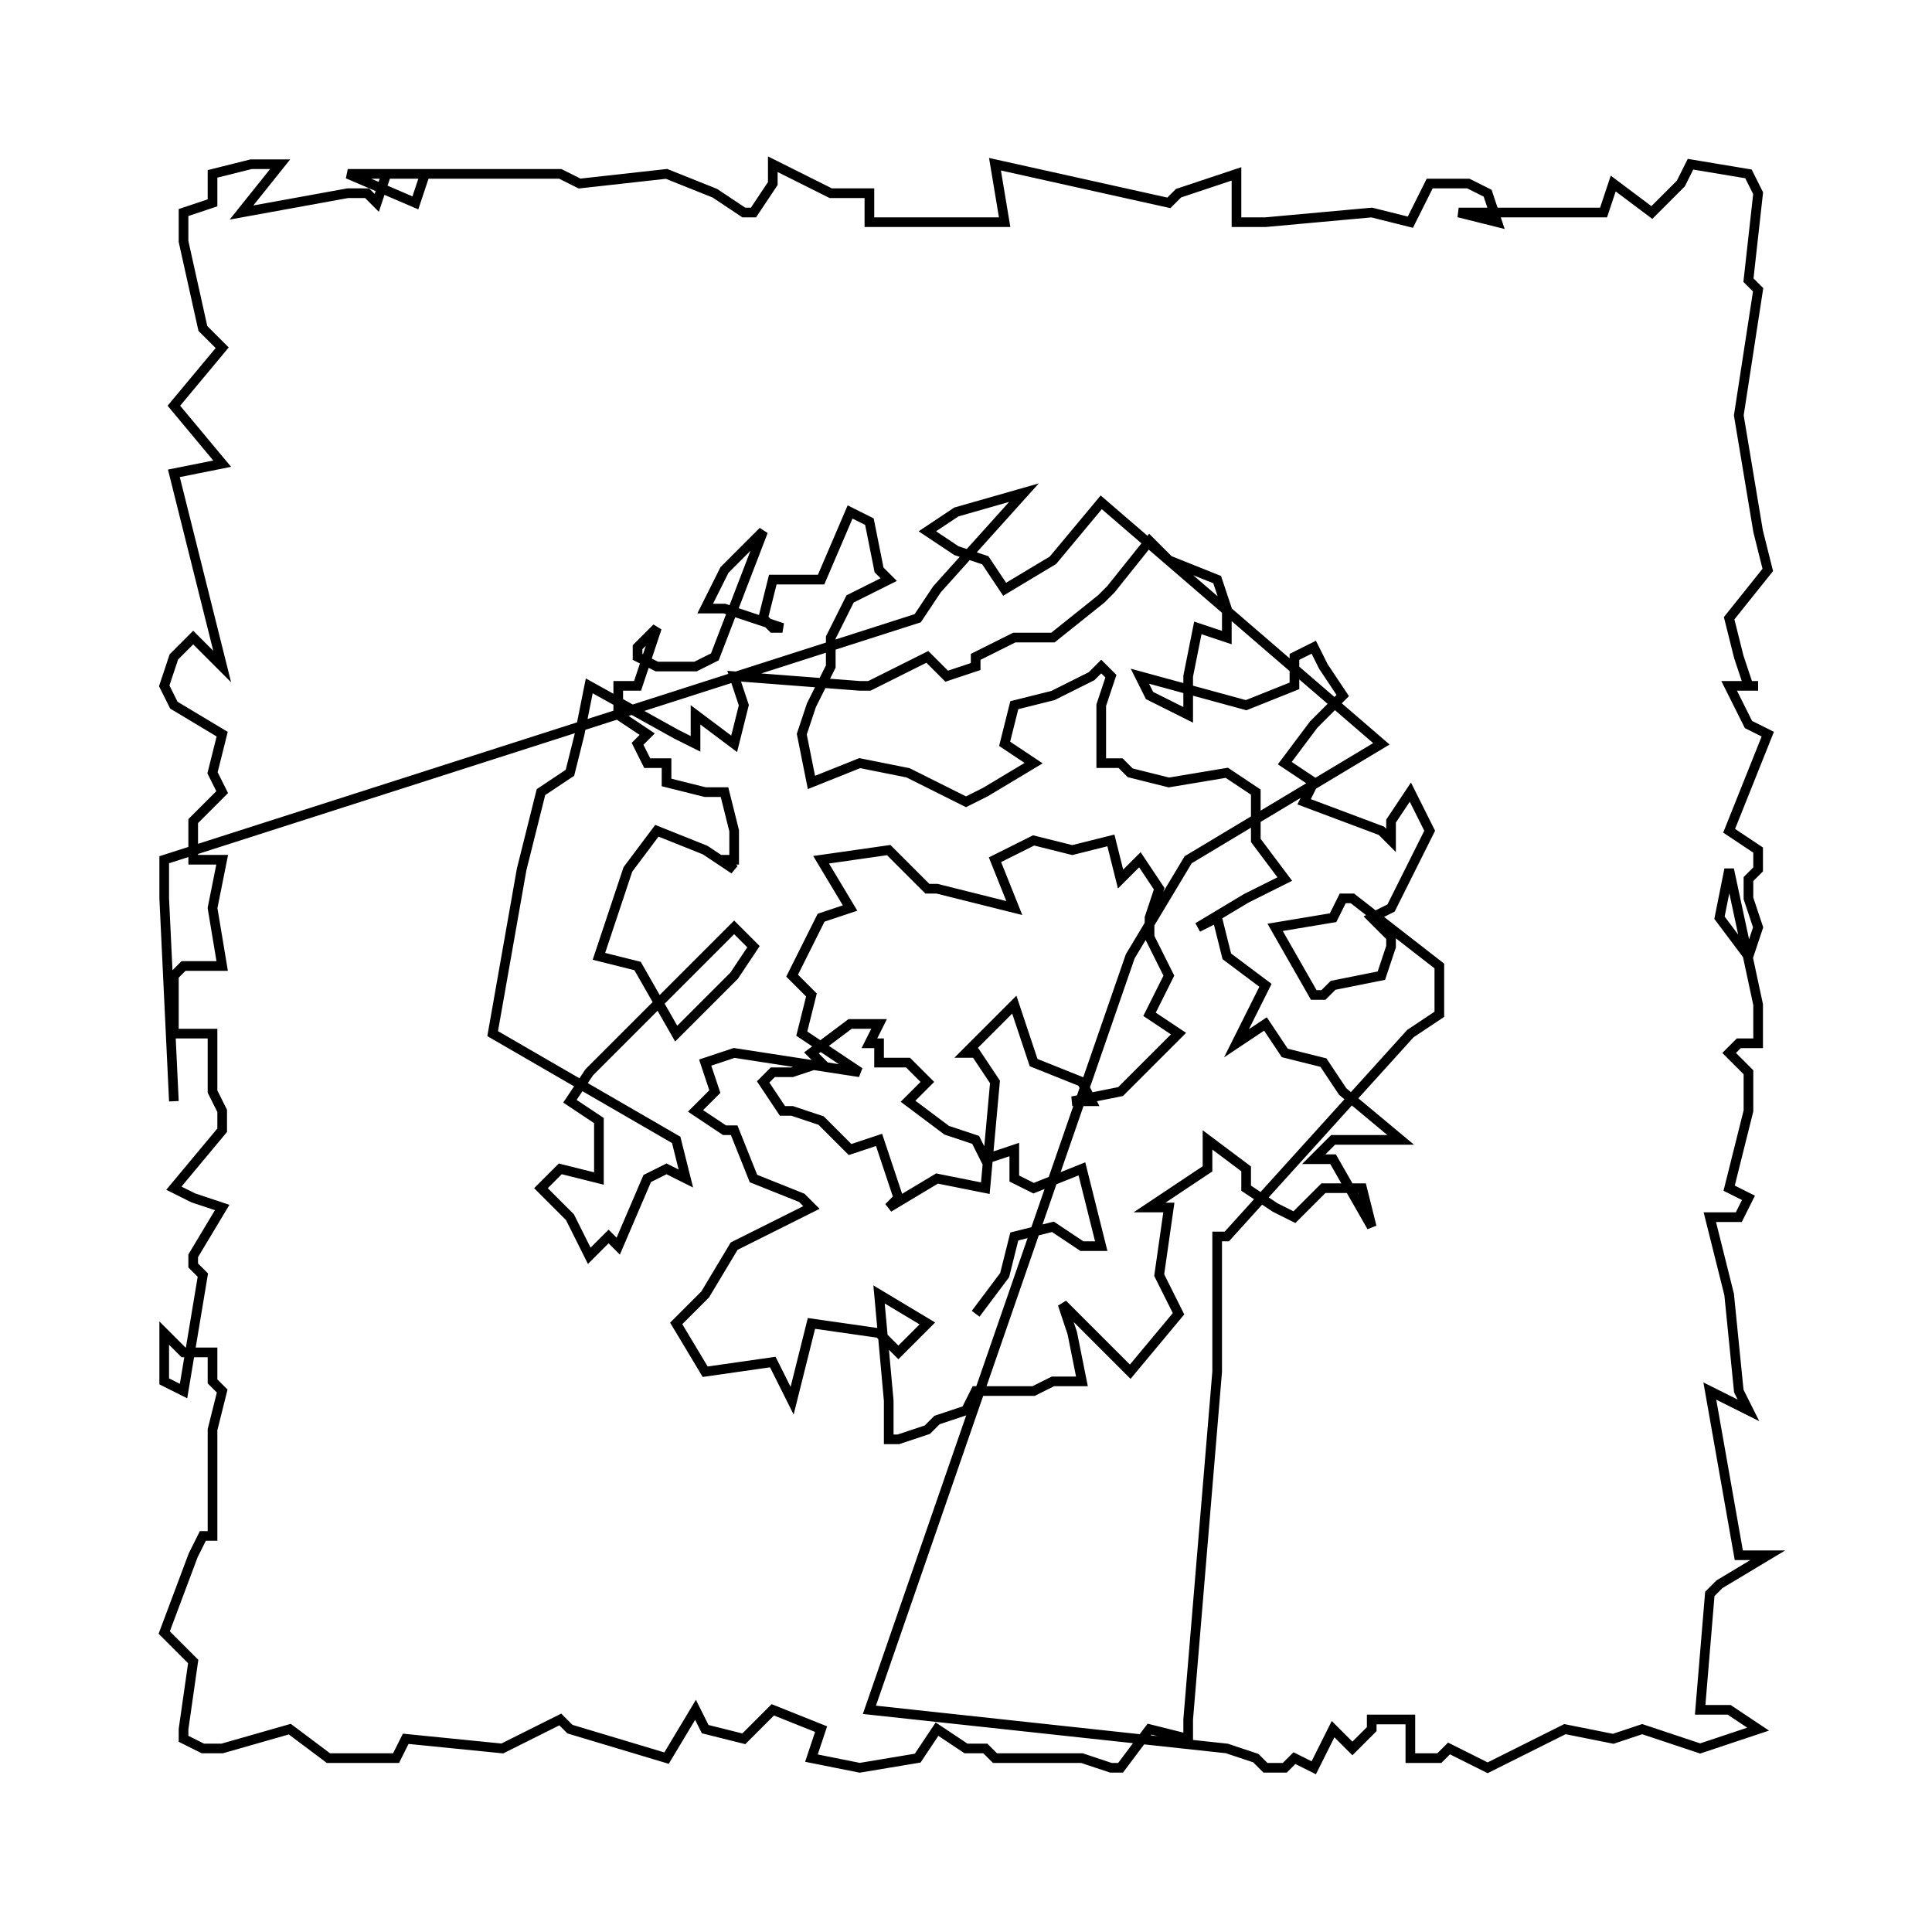
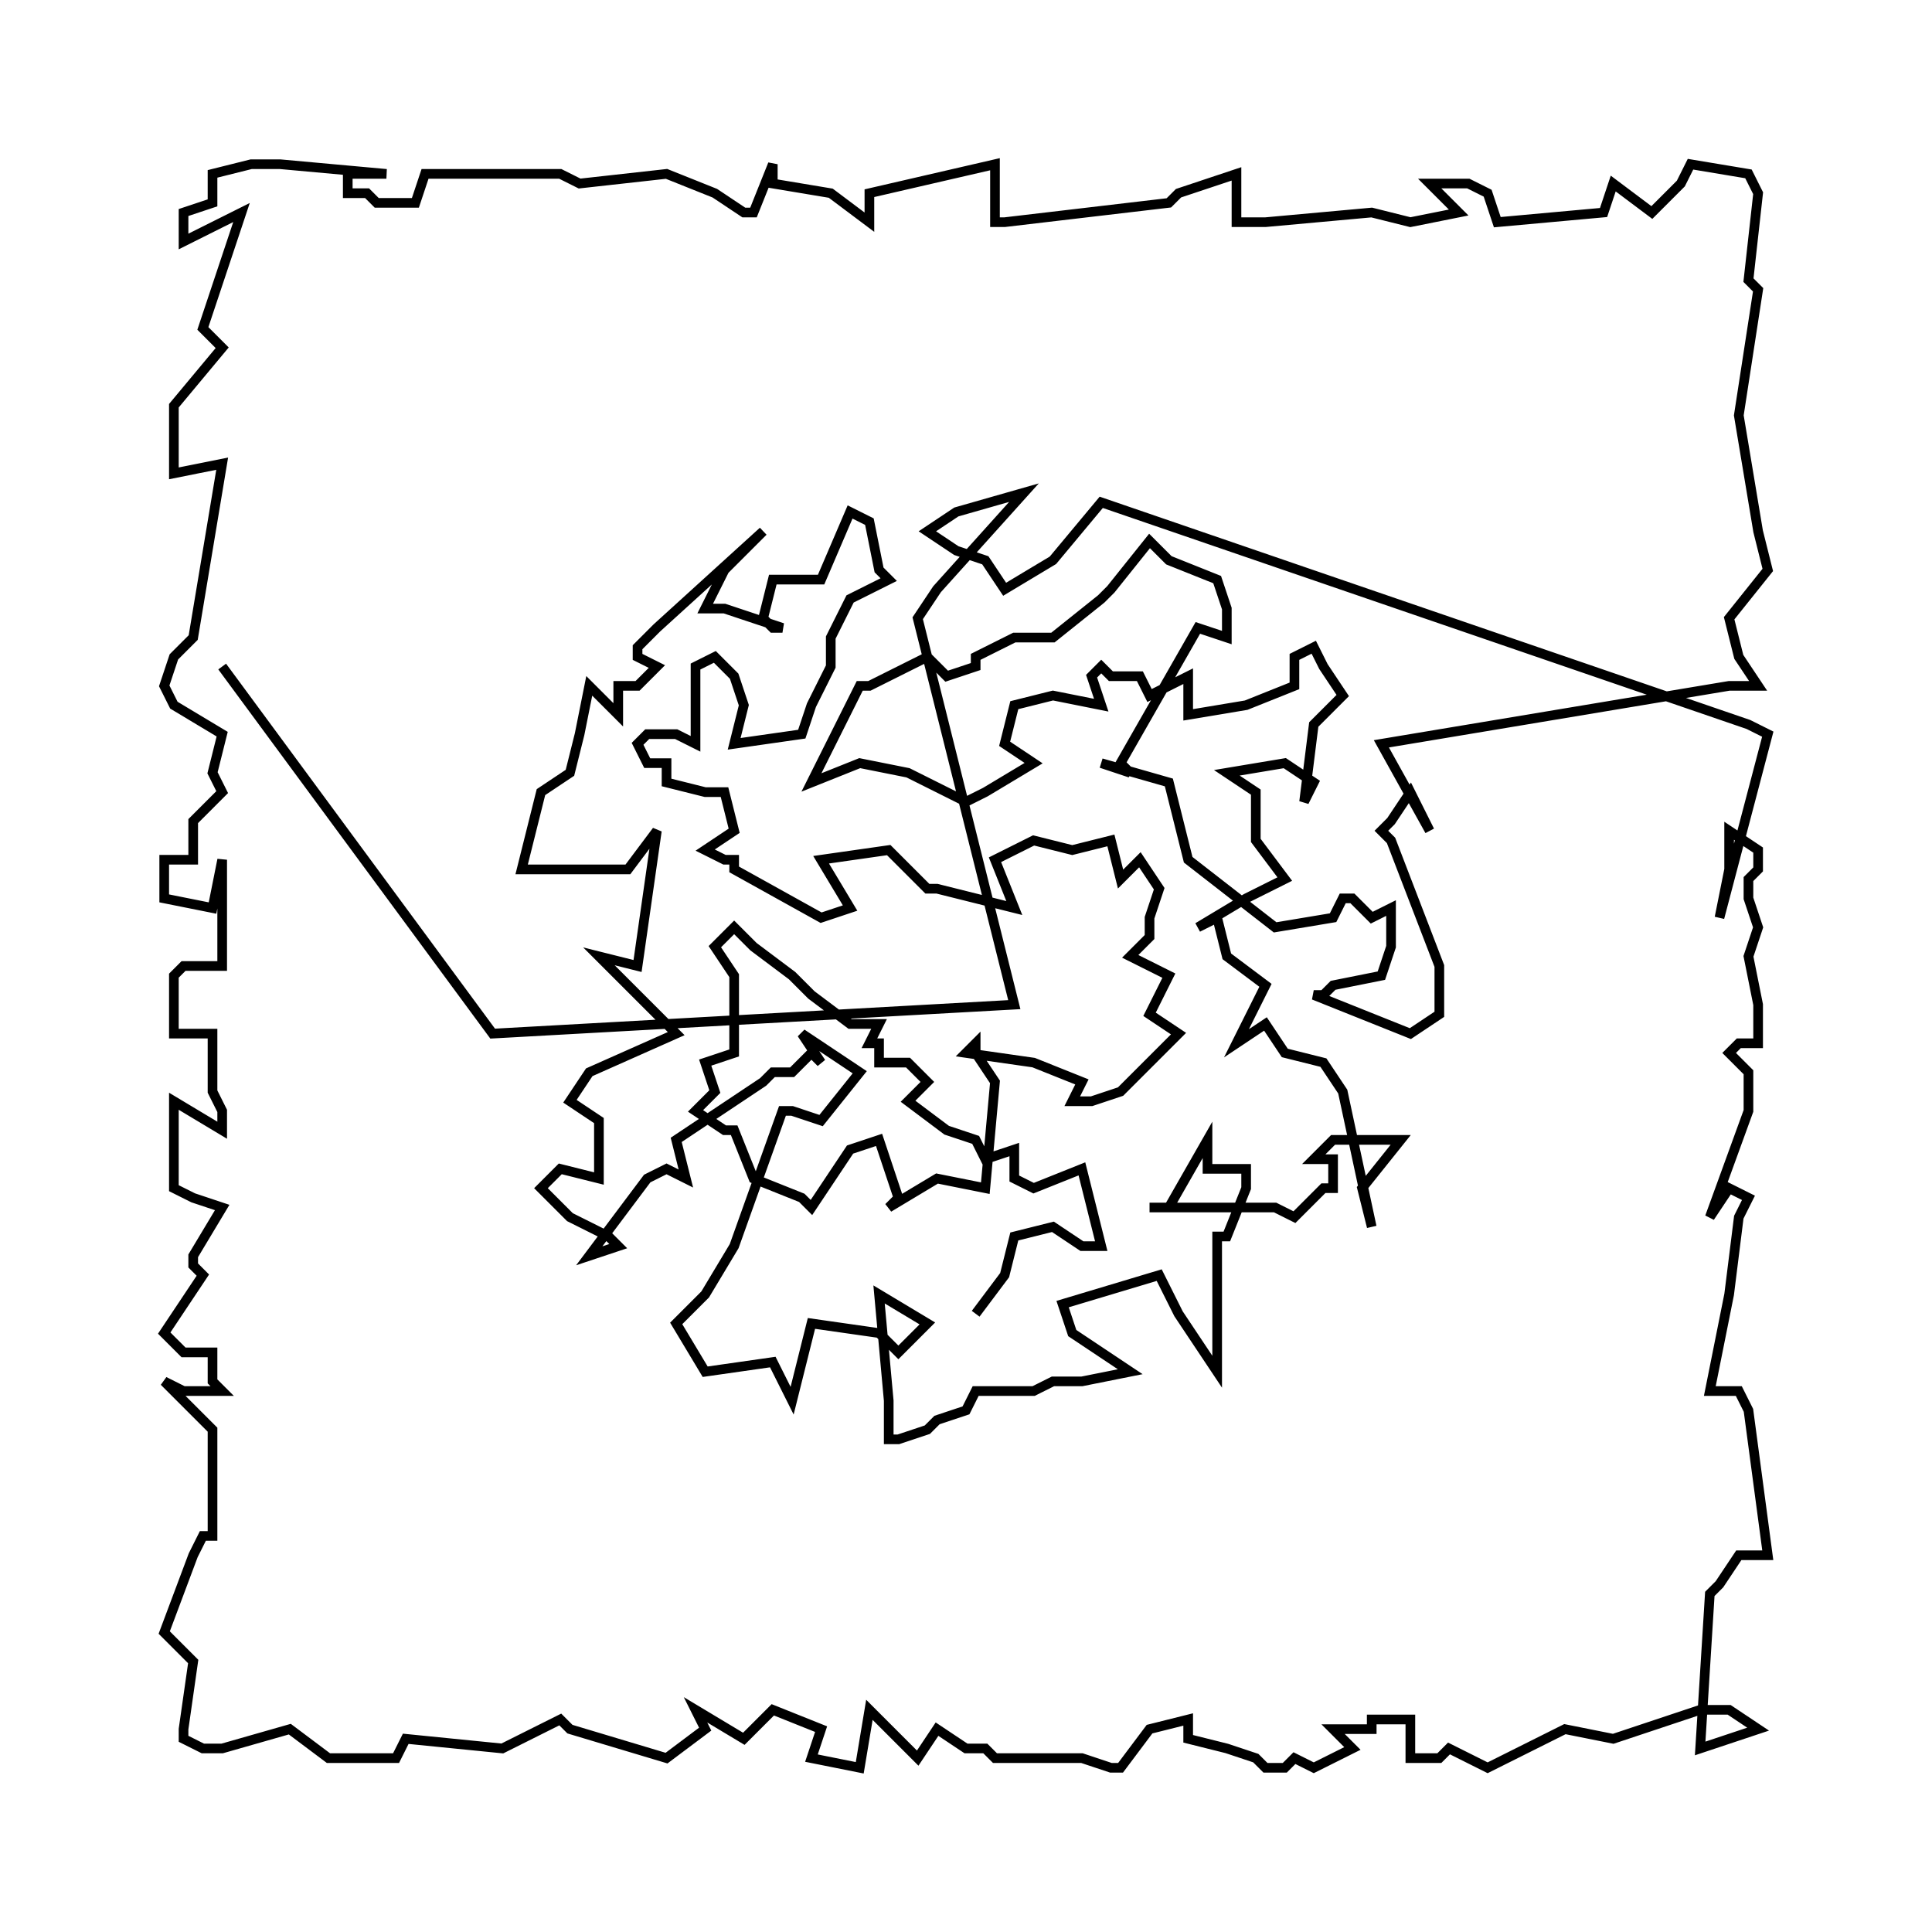
<svg xmlns="http://www.w3.org/2000/svg" width="200" height="200" viewBox="0 0 200 200">
  <g fill="none" stroke="black" stroke-width="1.0">
-     <path d="M 101 136 L 104 132 L 105 128 L 109 127 L 112 129 L 114 129 L 114 129 L 113 125 L 112 121 L 107 123 L 105 122 L 105 119 L 102 120 L 101 118 L 98 117 L 94 114 L 96 112 L 94 110 L 91 110 L 91 108 L 90 108 L 90 108 L 91 106 L 88 106 L 84 109 L 85 110 L 82 111 L 80 111 L 79 112 L 81 115 L 82 115 L 85 116 L 88 119 L 91 118 L 93 124 L 92 125 L 97 122 L 102 123 L 103 112 L 101 109 L 100 109 L 101 108 L 105 104 L 107 110 L 112 112 L 113 114 L 111 114 L 116 113 L 122 107 L 119 105 L 121 101 L 119 97 L 119 95 L 120 92 L 118 89 L 116 91 L 115 87 L 111 88 L 107 87 L 103 89 L 103 89 L 105 94 L 97 92 L 96 92 L 92 88 L 85 89 L 88 94 L 85 95 L 82 101 L 84 103 L 83 107 L 89 111 L 76 109 L 73 110 L 74 113 L 72 115 L 75 117 L 76 117 L 78 122 L 83 124 L 84 125 L 76 129 L 73 134 L 70 137 L 73 142 L 80 141 L 82 145 L 84 137 L 91 138 L 93 140 L 94 139 L 96 137 L 91 134 L 92 145 L 92 147 L 92 149 L 93 149 L 96 148 L 97 147 L 100 146 L 101 144 L 107 144 L 109 143 L 112 143 L 111 138 L 110 135 L 117 142 L 122 136 L 120 132 L 121 125 L 119 125 L 125 121 L 125 118 L 129 121 L 129 123 L 132 125 L 134 126 L 137 123 L 138 123 L 141 123 L 141 123 L 142 127 L 138 120 L 137 120 L 136 120 L 138 118 L 141 118 L 145 118 L 139 113 L 137 110 L 133 109 L 131 106 L 128 108 L 131 102 L 127 99 L 126 95 L 124 96 L 129 93 L 131 92 L 133 91 L 130 87 L 130 82 L 127 80 L 121 81 L 117 80 L 116 79 L 114 79 L 114 73 L 115 70 L 114 69 L 113 70 L 109 72 L 105 73 L 104 77 L 107 79 L 102 82 L 100 83 L 94 80 L 89 79 L 84 81 L 83 76 L 84 73 L 86 69 L 86 66 L 88 62 L 90 61 L 92 60 L 91 59 L 90 54 L 88 53 L 85 60 L 80 60 L 79 64 L 80 65 L 81 65 L 75 63 L 73 63 L 75 59 L 79 55 L 74 68 L 72 69 L 68 69 L 66 68 L 66 67 L 68 65 L 66 71 L 64 71 L 64 74 L 67 76 L 66 77 L 67 79 L 69 79 L 69 81 L 73 82 L 75 82 L 76 86 L 76 89 L 75 89 L 76 90 L 73 88 L 68 86 L 65 90 L 62 99 L 66 100 L 70 107 L 76 101 L 78 98 L 76 96 L 74 98 L 61 111 L 59 114 L 62 116 L 62 122 L 58 121 L 57 122 L 56 123 L 59 126 L 61 130 L 63 128 L 64 129 L 67 122 L 69 121 L 71 122 L 70 118 L 51 107 L 54 90 L 56 82 L 59 80 L 60 76 L 61 71 L 70 76 L 72 77 L 72 74 L 76 77 L 77 73 L 76 70 L 89 71 L 90 71 L 96 68 L 98 70 L 101 69 L 101 68 L 105 66 L 109 66 L 114 62 L 115 61 L 119 56 L 121 58 L 126 60 L 127 63 L 127 66 L 124 65 L 123 70 L 123 74 L 119 72 L 118 70 L 129 73 L 134 71 L 134 68 L 136 67 L 137 69 L 139 72 L 136 75 L 133 79 L 136 81 L 135 83 L 143 86 L 144 87 L 144 87 L 144 85 L 146 82 L 148 86 L 144 94 L 142 95 L 144 97 L 144 98 L 143 101 L 138 102 L 137 103 L 136 103 L 132 96 L 138 95 L 139 93 L 140 93 L 149 100 L 149 103 L 149 105 L 146 107 L 127 128 L 126 128 L 126 142 L 123 178 L 123 180 L 119 179 L 116 183 L 115 183 L 112 182 L 103 182 L 102 181 L 100 181 L 100 181 L 97 179 L 95 182 L 89 183 L 84 182 L 85 179 L 80 177 L 77 180 L 73 179 L 72 177 L 69 182 L 59 179 L 58 178 L 52 181 L 42 180 L 41 182 L 35 182 L 34 182 L 30 179 L 23 181 L 21 181 L 19 180 L 19 179 L 20 172 L 17 169 L 20 161 L 21 159 L 22 159 L 22 149 L 22 148 L 23 144 L 22 143 L 22 140 L 19 140 L 17 138 L 17 143 L 19 144 L 21 132 L 20 131 L 20 130 L 23 125 L 20 124 L 18 123 L 23 117 L 23 115 L 22 113 L 22 110 L 22 107 L 18 107 L 18 101 L 19 100 L 23 100 L 22 94 L 23 89 L 20 89 L 20 86 L 20 85 L 23 82 L 22 80 L 23 76 L 18 73 L 17 71 L 18 68 L 20 66 L 23 69 L 18 49 L 23 48 L 18 42 L 23 36 L 21 34 L 19 25 L 19 25 L 19 22 L 22 21 L 22 18 L 26 17 L 29 17 L 25 22 L 36 20 L 38 20 L 39 21 L 40 18 L 44 18 L 43 21 L 36 18 L 58 18 L 60 19 L 69 18 L 74 20 L 77 22 L 78 22 L 80 19 L 80 17 L 86 20 L 90 20 L 90 23 L 103 23 L 104 23 L 103 17 L 121 21 L 122 20 L 128 18 L 128 23 L 131 23 L 142 22 L 142 22 L 146 23 L 148 19 L 150 19 L 152 19 L 154 20 L 155 23 L 151 22 L 166 22 L 167 19 L 171 22 L 174 19 L 175 17 L 181 18 L 182 20 L 181 29 L 182 30 L 180 43 L 182 55 L 183 59 L 179 64 L 180 68 L 181 71 L 182 71 L 179 71 L 181 75 L 183 76 L 179 86 L 182 88 L 182 90 L 181 91 L 181 93 L 182 96 L 181 99 L 178 95 L 179 90 L 182 104 L 182 108 L 180 108 L 179 109 L 181 111 L 181 115 L 179 123 L 181 124 L 180 126 L 177 126 L 179 134 L 180 144 L 181 146 L 177 144 L 180 161 L 183 161 L 178 164 L 178 164 L 177 165 L 176 177 L 179 177 L 179 177 L 182 179 L 176 181 L 170 179 L 167 180 L 162 179 L 154 183 L 150 181 L 149 182 L 146 182 L 146 178 L 142 178 L 142 179 L 140 181 L 138 179 L 136 183 L 134 182 L 133 183 L 131 183 L 130 182 L 127 181 L 90 177 L 117 99 L 123 89 L 143 77 L 114 52 L 109 58 L 104 61 L 102 58 L 99 57 L 96 55 L 99 53 L 106 51 L 97 61 L 95 64 L 17 89 L 17 93 L 18 114" />
+     <path d="M 101 136 L 104 132 L 105 128 L 109 127 L 112 129 L 114 129 L 114 129 L 113 125 L 112 121 L 107 123 L 105 122 L 105 119 L 102 120 L 101 118 L 98 117 L 94 114 L 96 112 L 94 110 L 91 110 L 91 108 L 90 108 L 90 108 L 91 106 L 88 106 L 84 103 L 82 101 L 78 98 L 76 96 L 74 98 L 76 101 L 76 109 L 73 110 L 74 113 L 72 115 L 75 117 L 76 117 L 78 122 L 83 124 L 84 125 L 88 119 L 91 118 L 93 124 L 92 125 L 97 122 L 102 123 L 103 112 L 101 109 L 101 108 L 100 109 L 107 110 L 112 112 L 111 114 L 113 114 L 116 113 L 122 107 L 119 105 L 121 101 L 117 99 L 119 97 L 119 95 L 120 92 L 118 89 L 116 91 L 115 87 L 111 88 L 107 87 L 103 89 L 103 89 L 105 94 L 97 92 L 96 92 L 92 88 L 85 89 L 88 94 L 85 95 L 76 90 L 76 89 L 75 89 L 73 88 L 76 86 L 75 82 L 73 82 L 69 81 L 69 79 L 67 79 L 66 77 L 67 76 L 70 76 L 72 77 L 72 74 L 72 69 L 74 68 L 76 70 L 77 73 L 76 77 L 83 76 L 84 73 L 86 69 L 86 66 L 88 62 L 90 61 L 92 60 L 91 59 L 90 54 L 88 53 L 85 60 L 80 60 L 79 64 L 80 65 L 81 65 L 75 63 L 73 63 L 75 59 L 79 55 L 68 65 L 66 67 L 66 68 L 68 69 L 66 71 L 64 71 L 64 74 L 61 71 L 60 76 L 59 80 L 56 82 L 54 90 L 65 90 L 68 86 L 66 100 L 62 99 L 70 107 L 61 111 L 59 114 L 62 116 L 62 122 L 58 121 L 57 122 L 56 123 L 59 126 L 63 128 L 64 129 L 61 130 L 67 122 L 69 121 L 71 122 L 70 118 L 79 112 L 80 111 L 82 111 L 84 109 L 85 110 L 83 107 L 89 111 L 85 116 L 82 115 L 81 115 L 76 129 L 73 134 L 70 137 L 73 142 L 80 141 L 82 145 L 84 137 L 91 138 L 93 140 L 94 139 L 96 137 L 91 134 L 92 145 L 92 147 L 92 149 L 93 149 L 96 148 L 97 147 L 100 146 L 101 144 L 107 144 L 109 143 L 112 143 L 117 142 L 111 138 L 110 135 L 120 132 L 122 136 L 126 142 L 126 128 L 127 128 L 129 123 L 129 121 L 125 121 L 125 118 L 121 125 L 119 125 L 132 125 L 134 126 L 137 123 L 138 123 L 138 120 L 137 120 L 136 120 L 138 118 L 141 118 L 145 118 L 141 123 L 141 123 L 142 127 L 139 113 L 137 110 L 133 109 L 131 106 L 128 108 L 131 102 L 127 99 L 126 95 L 124 96 L 129 93 L 131 92 L 133 91 L 130 87 L 130 82 L 127 80 L 133 79 L 136 81 L 135 83 L 136 75 L 139 72 L 137 69 L 136 67 L 134 68 L 134 71 L 129 73 L 123 74 L 123 70 L 119 72 L 118 70 L 115 70 L 114 69 L 113 70 L 114 73 L 109 72 L 105 73 L 104 77 L 107 79 L 102 82 L 100 83 L 94 80 L 89 79 L 84 81 L 89 71 L 90 71 L 96 68 L 98 70 L 101 69 L 101 68 L 105 66 L 109 66 L 114 62 L 115 61 L 119 56 L 121 58 L 126 60 L 127 63 L 127 66 L 124 65 L 116 79 L 117 80 L 114 79 L 121 81 L 123 89 L 132 96 L 138 95 L 139 93 L 140 93 L 142 95 L 144 94 L 144 97 L 144 98 L 143 101 L 138 102 L 137 103 L 136 103 L 146 107 L 149 105 L 149 103 L 149 100 L 144 87 L 144 87 L 143 86 L 144 85 L 146 82 L 148 86 L 143 77 L 179 71 L 181 71 L 182 71 L 180 68 L 179 64 L 183 59 L 182 55 L 180 43 L 182 30 L 181 29 L 182 20 L 181 18 L 175 17 L 174 19 L 171 22 L 167 19 L 166 22 L 155 23 L 154 20 L 152 19 L 150 19 L 148 19 L 151 22 L 146 23 L 142 22 L 142 22 L 131 23 L 128 23 L 128 18 L 122 20 L 121 21 L 104 23 L 103 23 L 103 17 L 90 20 L 90 23 L 86 20 L 80 19 L 80 17 L 78 22 L 77 22 L 74 20 L 69 18 L 60 19 L 58 18 L 44 18 L 43 21 L 39 21 L 38 20 L 36 20 L 36 18 L 40 18 L 29 17 L 26 17 L 22 18 L 22 21 L 19 22 L 19 25 L 19 25 L 25 22 L 21 34 L 23 36 L 18 42 L 18 49 L 23 48 L 20 66 L 18 68 L 17 71 L 18 73 L 23 76 L 22 80 L 23 82 L 20 85 L 20 86 L 20 89 L 17 89 L 17 93 L 22 94 L 23 89 L 23 100 L 19 100 L 18 101 L 18 107 L 22 107 L 22 110 L 22 113 L 23 115 L 23 117 L 18 114 L 18 123 L 20 124 L 23 125 L 20 130 L 20 131 L 21 132 L 17 138 L 19 140 L 22 140 L 22 143 L 23 144 L 19 144 L 17 143 L 22 148 L 22 149 L 22 159 L 21 159 L 20 161 L 17 169 L 20 172 L 19 179 L 19 180 L 21 181 L 23 181 L 30 179 L 34 182 L 35 182 L 41 182 L 42 180 L 52 181 L 58 178 L 59 179 L 69 182 L 73 179 L 72 177 L 77 180 L 80 177 L 85 179 L 84 182 L 89 183 L 90 177 L 95 182 L 97 179 L 100 181 L 100 181 L 102 181 L 103 182 L 112 182 L 115 183 L 116 183 L 119 179 L 123 178 L 123 180 L 127 181 L 130 182 L 131 183 L 133 183 L 134 182 L 136 183 L 140 181 L 138 179 L 142 179 L 142 178 L 146 178 L 146 182 L 149 182 L 150 181 L 154 183 L 162 179 L 167 180 L 170 179 L 176 177 L 179 177 L 179 177 L 182 179 L 176 181 L 177 165 L 178 164 L 178 164 L 180 161 L 183 161 L 181 146 L 180 144 L 177 144 L 179 134 L 180 126 L 181 124 L 179 123 L 177 126 L 181 115 L 181 111 L 179 109 L 180 108 L 182 108 L 182 104 L 181 99 L 182 96 L 181 93 L 181 91 L 182 90 L 182 88 L 179 86 L 179 90 L 178 95 L 183 76 L 181 75 L 114 52 L 109 58 L 104 61 L 102 58 L 99 57 L 96 55 L 99 53 L 106 51 L 97 61 L 95 64 L 105 104 L 51 107 L 23 69" />
  </g>
</svg>
